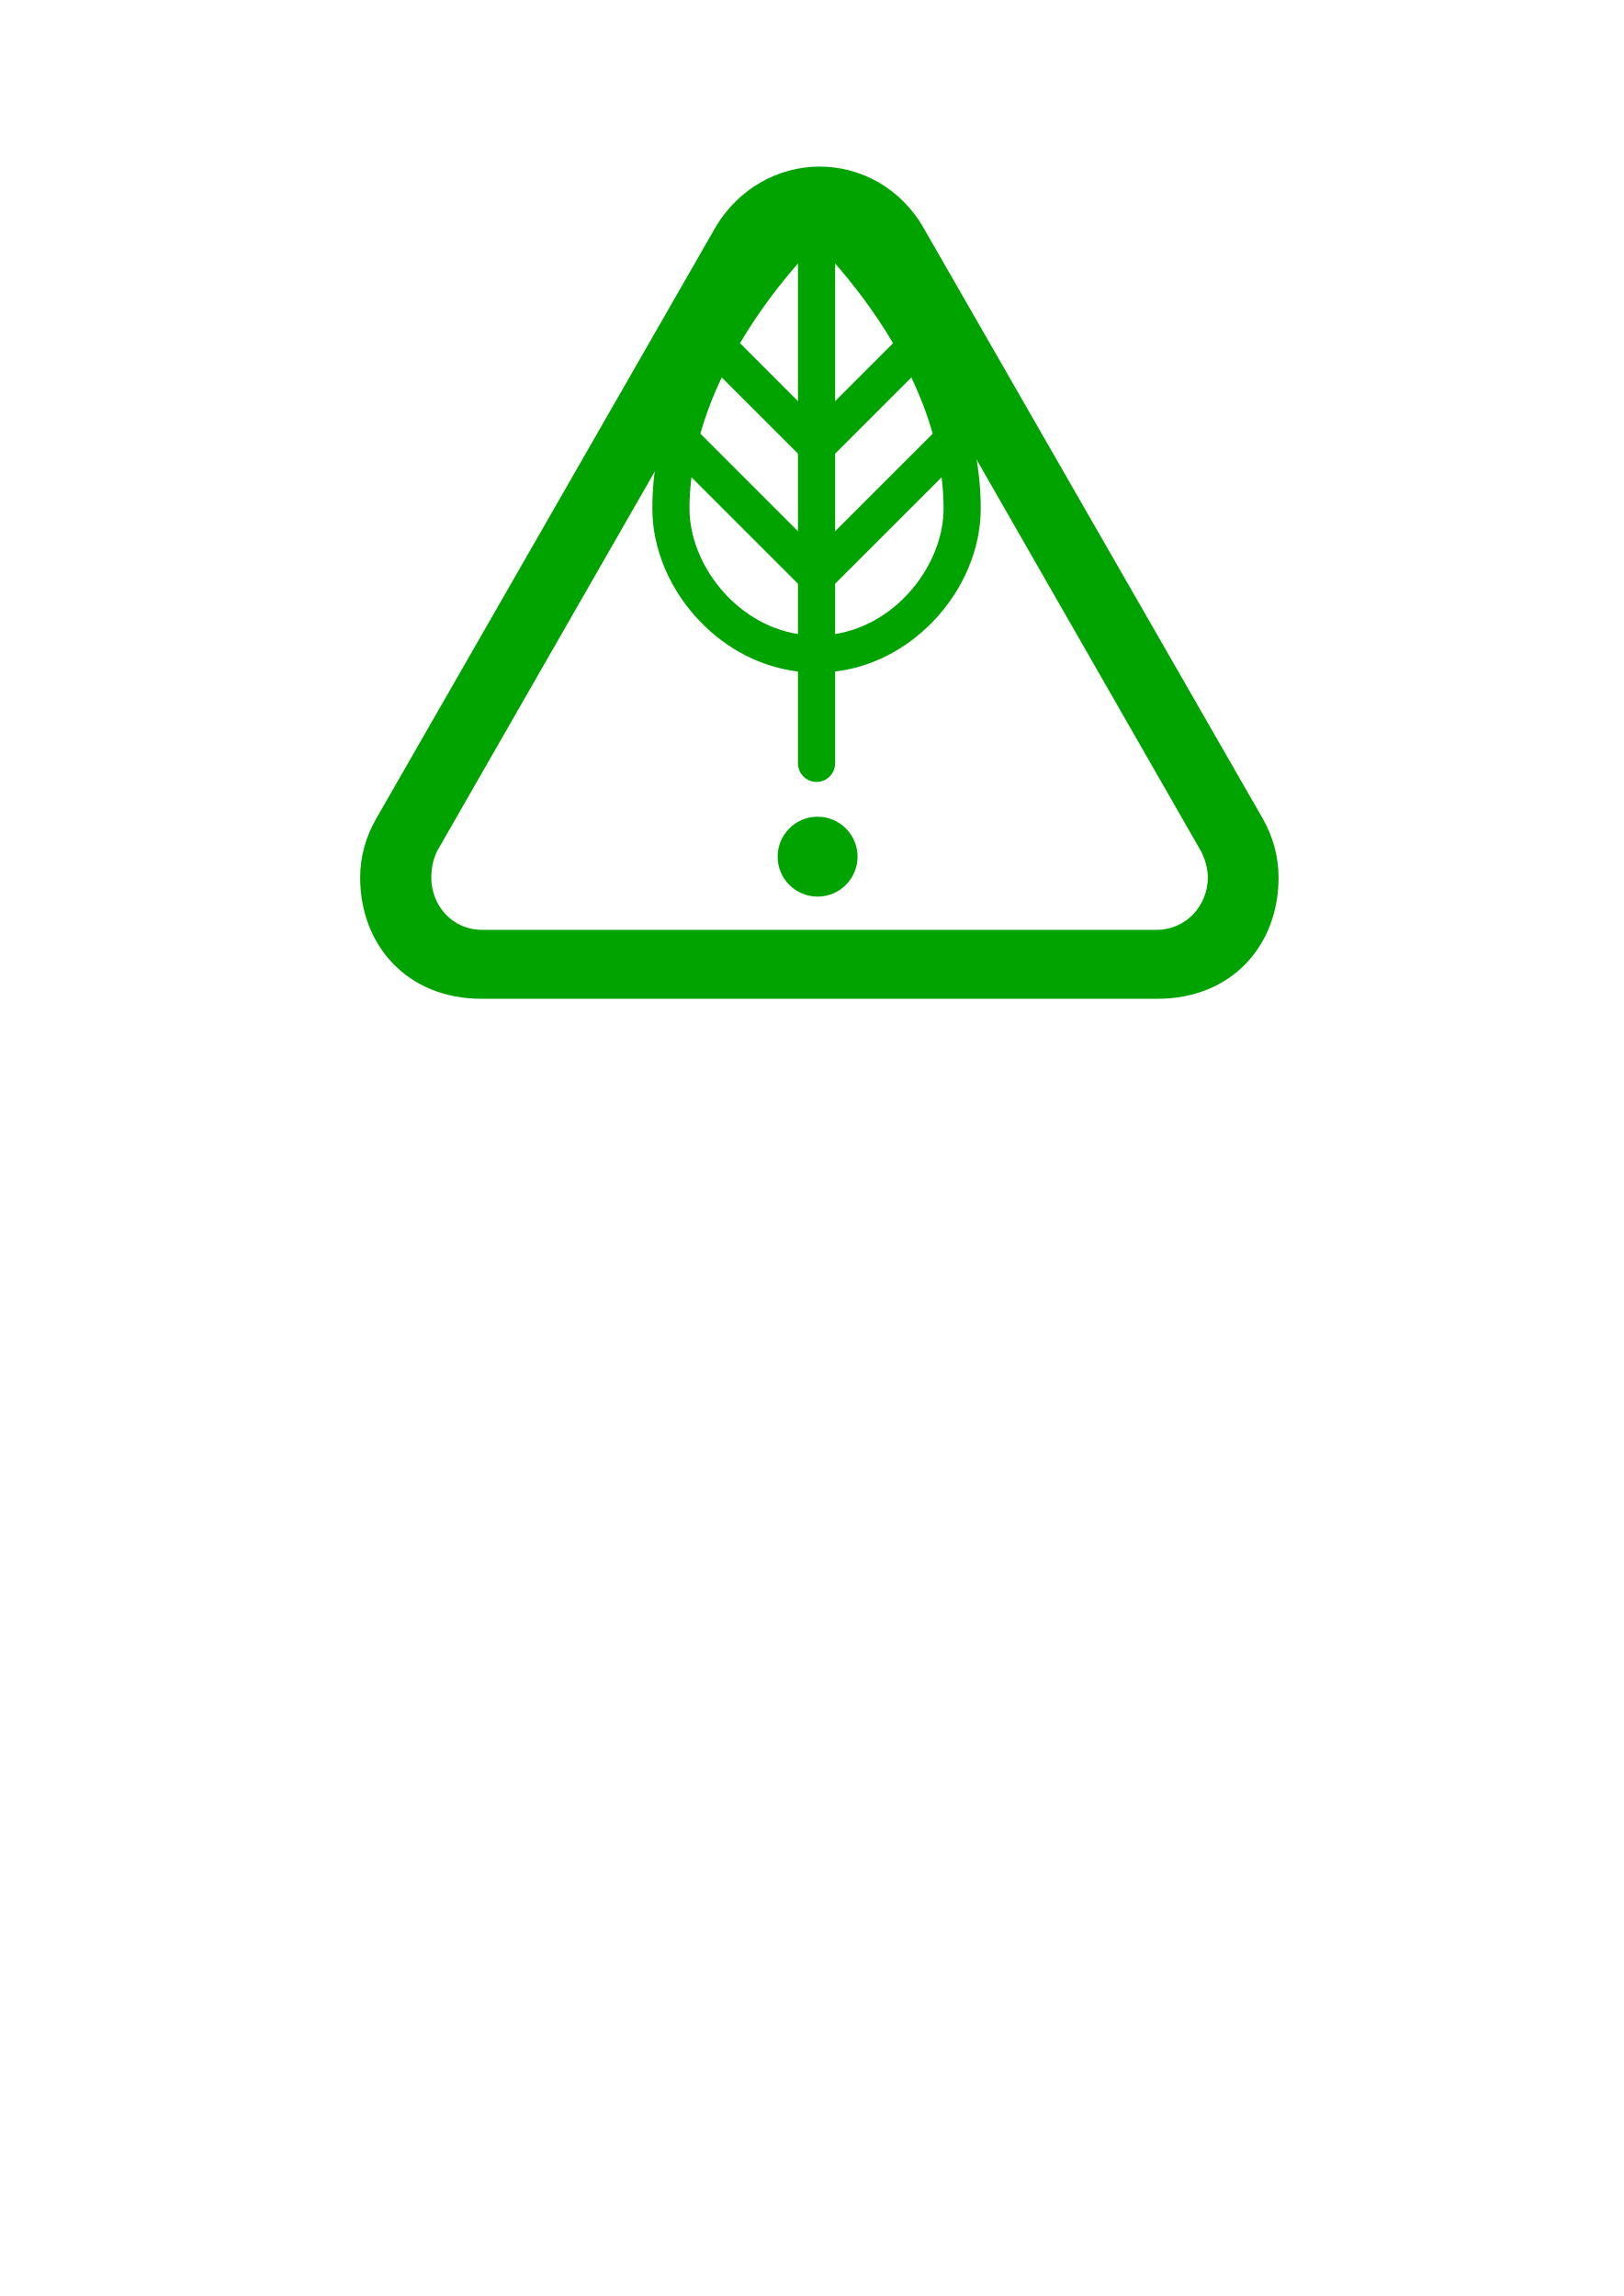
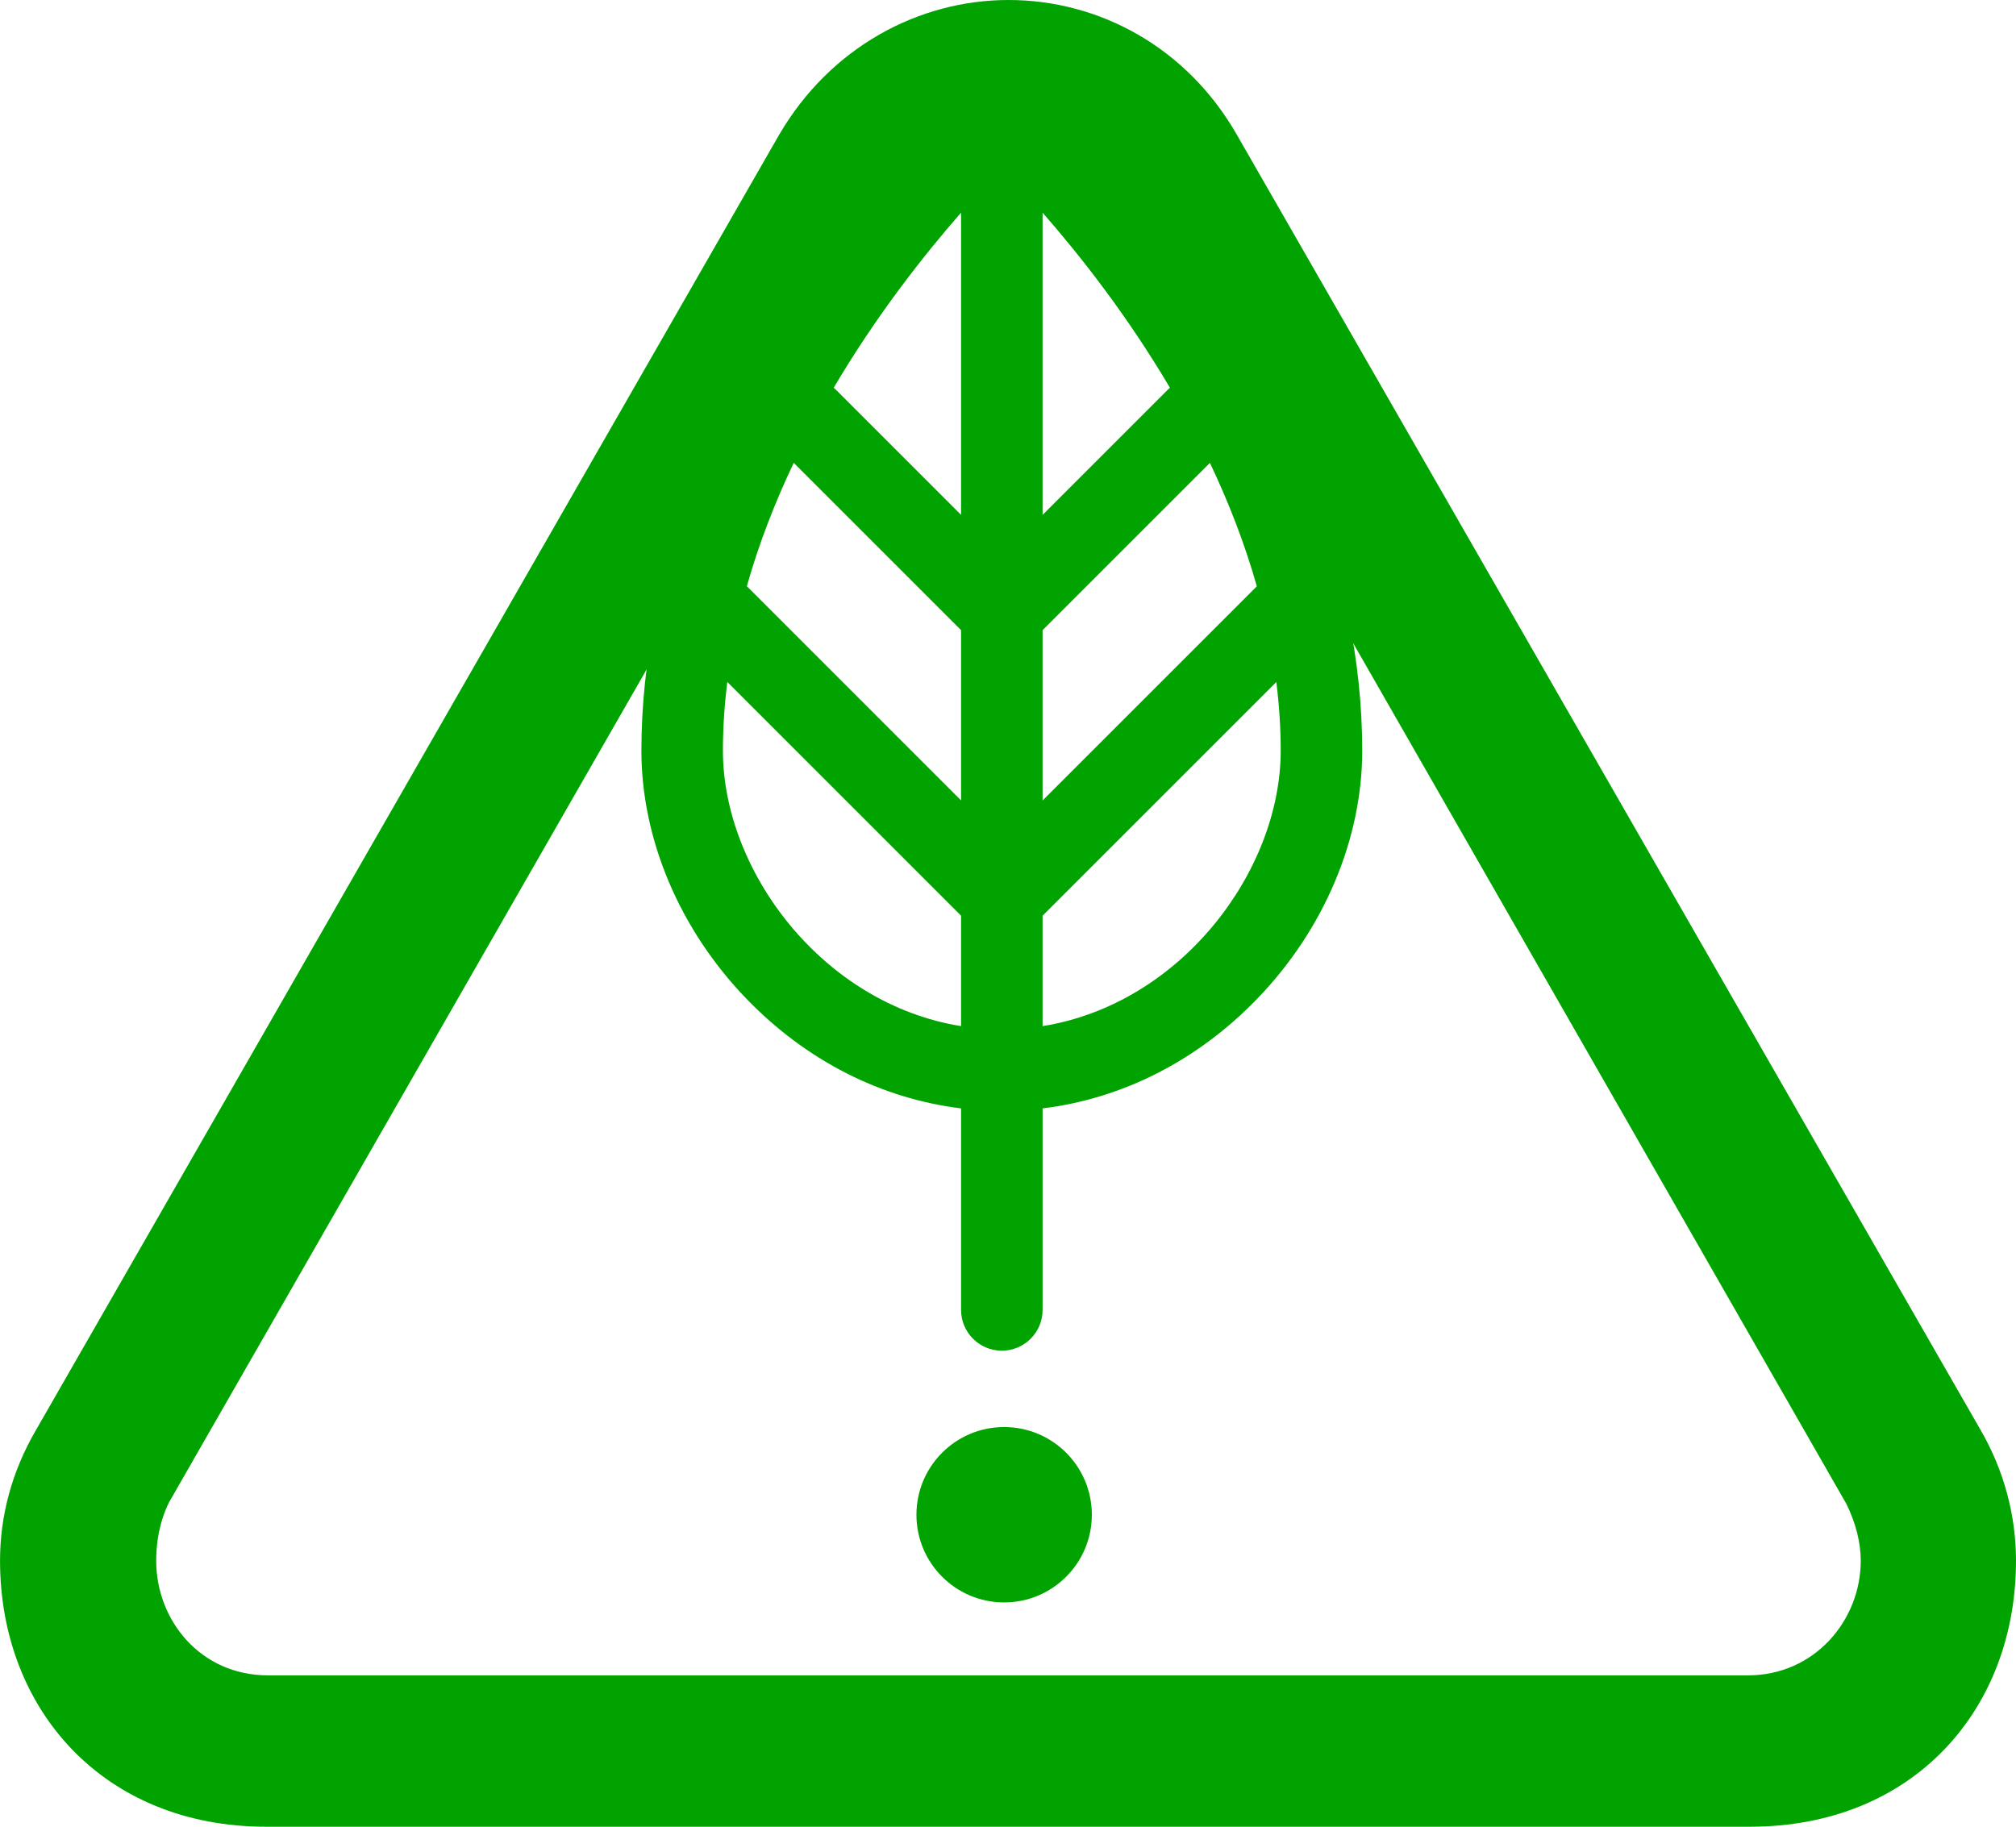
- <svg xmlns="http://www.w3.org/2000/svg" width="210mm" height="297mm" viewBox="0 0 210 297" version="1.1" id="svg5" xml:space="preserve">
+ <svg xmlns="http://www.w3.org/2000/svg" width="118.782mm" height="107.648mm" viewBox="0 0 118.782 107.648" version="1.1" id="svg5" xml:space="preserve">
  <defs id="defs2" />
-   <g id="layer1">
+   <g id="layer1" transform="translate(-46.57963,-21.55079)">
    <g style="fill:#00a300;fill-opacity:1" id="g2064" transform="matrix(2.423731,0,0,2.423731,38.10626,7.510121)">
      <path d="m 9.965,50.207 h 36.07 c 3.984,0 6.469,-2.859 6.469,-6.469 0,-1.078 -0.281,-2.18 -0.867,-3.188 L 33.566,9.074 C 32.348,6.941 30.215,5.793 28.012,5.793 c -2.18,0 -4.336,1.148 -5.578,3.281 l -18.07,31.5 c -0.586,1.008 -0.867,2.086 -0.867,3.164 0,3.609 2.508,6.469 6.469,6.469 z m 0.047,-3.68 c -1.641,0 -2.719,-1.336 -2.719,-2.789 0,-0.422 0.07,-0.914 0.305,-1.406 L 25.644,10.855 C 26.16,9.965 27.098,9.543 28.012,9.543 c 0.914,0 1.805,0.398 2.32,1.312 l 18.047,31.5 c 0.234,0.469 0.351,0.961 0.351,1.383 0,1.453 -1.125,2.789 -2.742,2.789 z" id="path2055" style="fill:#00a300;fill-opacity:1" />
    </g>
    <g style="fill:#00a300;fill-opacity:1" id="g2075" transform="matrix(2.58363,0,0,2.58363,74.73963,79.80983)">
      <circle cx="12" cy="12" r="2" fill="#000000" id="circle2066" style="fill:#00a300;fill-opacity:1" />
    </g>
    <g style="fill:#00a300;fill-opacity:1" id="g2085" transform="matrix(0.5433484,0,0,0.5433484,13.05643,30.0051)">
-       <path d="m 209.414,65.848 c 0,-39.804 -34.657,-71.299 -36.133,-72.619 -1.678,-1.503 -4.217,-1.503 -5.896,0 -1.476,1.321 -36.135,32.815 -36.135,72.619 0,9.612 4.153,19.423 11.393,26.918 6.483,6.711 14.619,10.831 23.271,11.885 v 21.858 c 0,2.441 1.978,4.42 4.42,4.42 2.441,0 4.42,-1.979 4.42,-4.42 v -21.858 c 8.651,-1.054 16.786,-5.174 23.268,-11.885 7.24,-7.495 11.393,-17.307 11.393,-26.918 z M 147.769,34.637 165.914,52.783 V 71.251 L 142.682,48.016 c 1.326,-4.682 3.081,-9.164 5.087,-13.379 z m 26.984,36.62 v -18.469 l 18.145,-18.146 c 2.007,4.217 3.762,8.701 5.088,13.385 z m 13.809,-44.761 c -0.07,0.062 -0.143,0.123 -0.21,0.19 l -13.599,13.601 V 7.504 c 4.057,4.636 9.188,11.156 13.809,18.992 z M 165.914,7.503 V 40.282 l -13.595,-13.596 c -0.07,-0.069 -0.142,-0.13 -0.214,-0.194 4.622,-7.836 9.752,-14.354 13.809,-18.989 z M 140.089,65.848 c 0,-2.516 0.173,-4.999 0.474,-7.448 l 25.351,25.353 V 95.731 C 150.869,93.312 140.089,78.879 140.089,65.848 Z M 174.753,95.731 V 83.757 l 25.348,-25.347 c 0.302,2.446 0.474,4.926 0.474,7.438 -5.9e-4,13.031 -10.779,27.465 -25.823,29.883 z" id="path2077" style="stroke-width:0.589;fill:#00a300;fill-opacity:1" />
+       <path d="m 209.414,65.848 c 0,-39.804 -34.657,-71.299 -36.133,-72.619 -1.678,-1.503 -4.217,-1.503 -5.896,0 -1.476,1.321 -36.135,32.815 -36.135,72.619 0,9.612 4.153,19.423 11.393,26.918 6.483,6.711 14.619,10.831 23.271,11.885 v 21.858 c 0,2.441 1.978,4.42 4.42,4.42 2.441,0 4.42,-1.979 4.42,-4.42 v -21.858 c 8.651,-1.054 16.786,-5.174 23.268,-11.885 7.24,-7.495 11.393,-17.307 11.393,-26.918 z M 147.769,34.637 165.914,52.783 V 71.251 L 142.682,48.016 c 1.326,-4.682 3.081,-9.164 5.087,-13.379 z m 26.984,36.62 v -18.469 l 18.145,-18.146 c 2.007,4.217 3.762,8.701 5.088,13.385 z m 13.809,-44.761 c -0.07,0.062 -0.143,0.123 -0.21,0.19 l -13.599,13.601 V 7.504 c 4.057,4.636 9.188,11.156 13.809,18.992 z M 165.914,7.503 V 40.282 l -13.595,-13.596 c -0.07,-0.069 -0.142,-0.13 -0.214,-0.194 4.622,-7.836 9.752,-14.354 13.809,-18.989 z M 140.089,65.848 c 0,-2.516 0.173,-4.999 0.474,-7.448 l 25.351,25.353 V 95.731 C 150.869,93.312 140.089,78.879 140.089,65.848 Z M 174.753,95.731 V 83.757 l 25.348,-25.347 c 0.302,2.446 0.474,4.926 0.474,7.438 -5.9e-4,13.031 -10.779,27.465 -25.823,29.883 z" id="path2077" style="fill:#00a300;fill-opacity:1;stroke-width:0.589" />
    </g>
  </g>
</svg>
